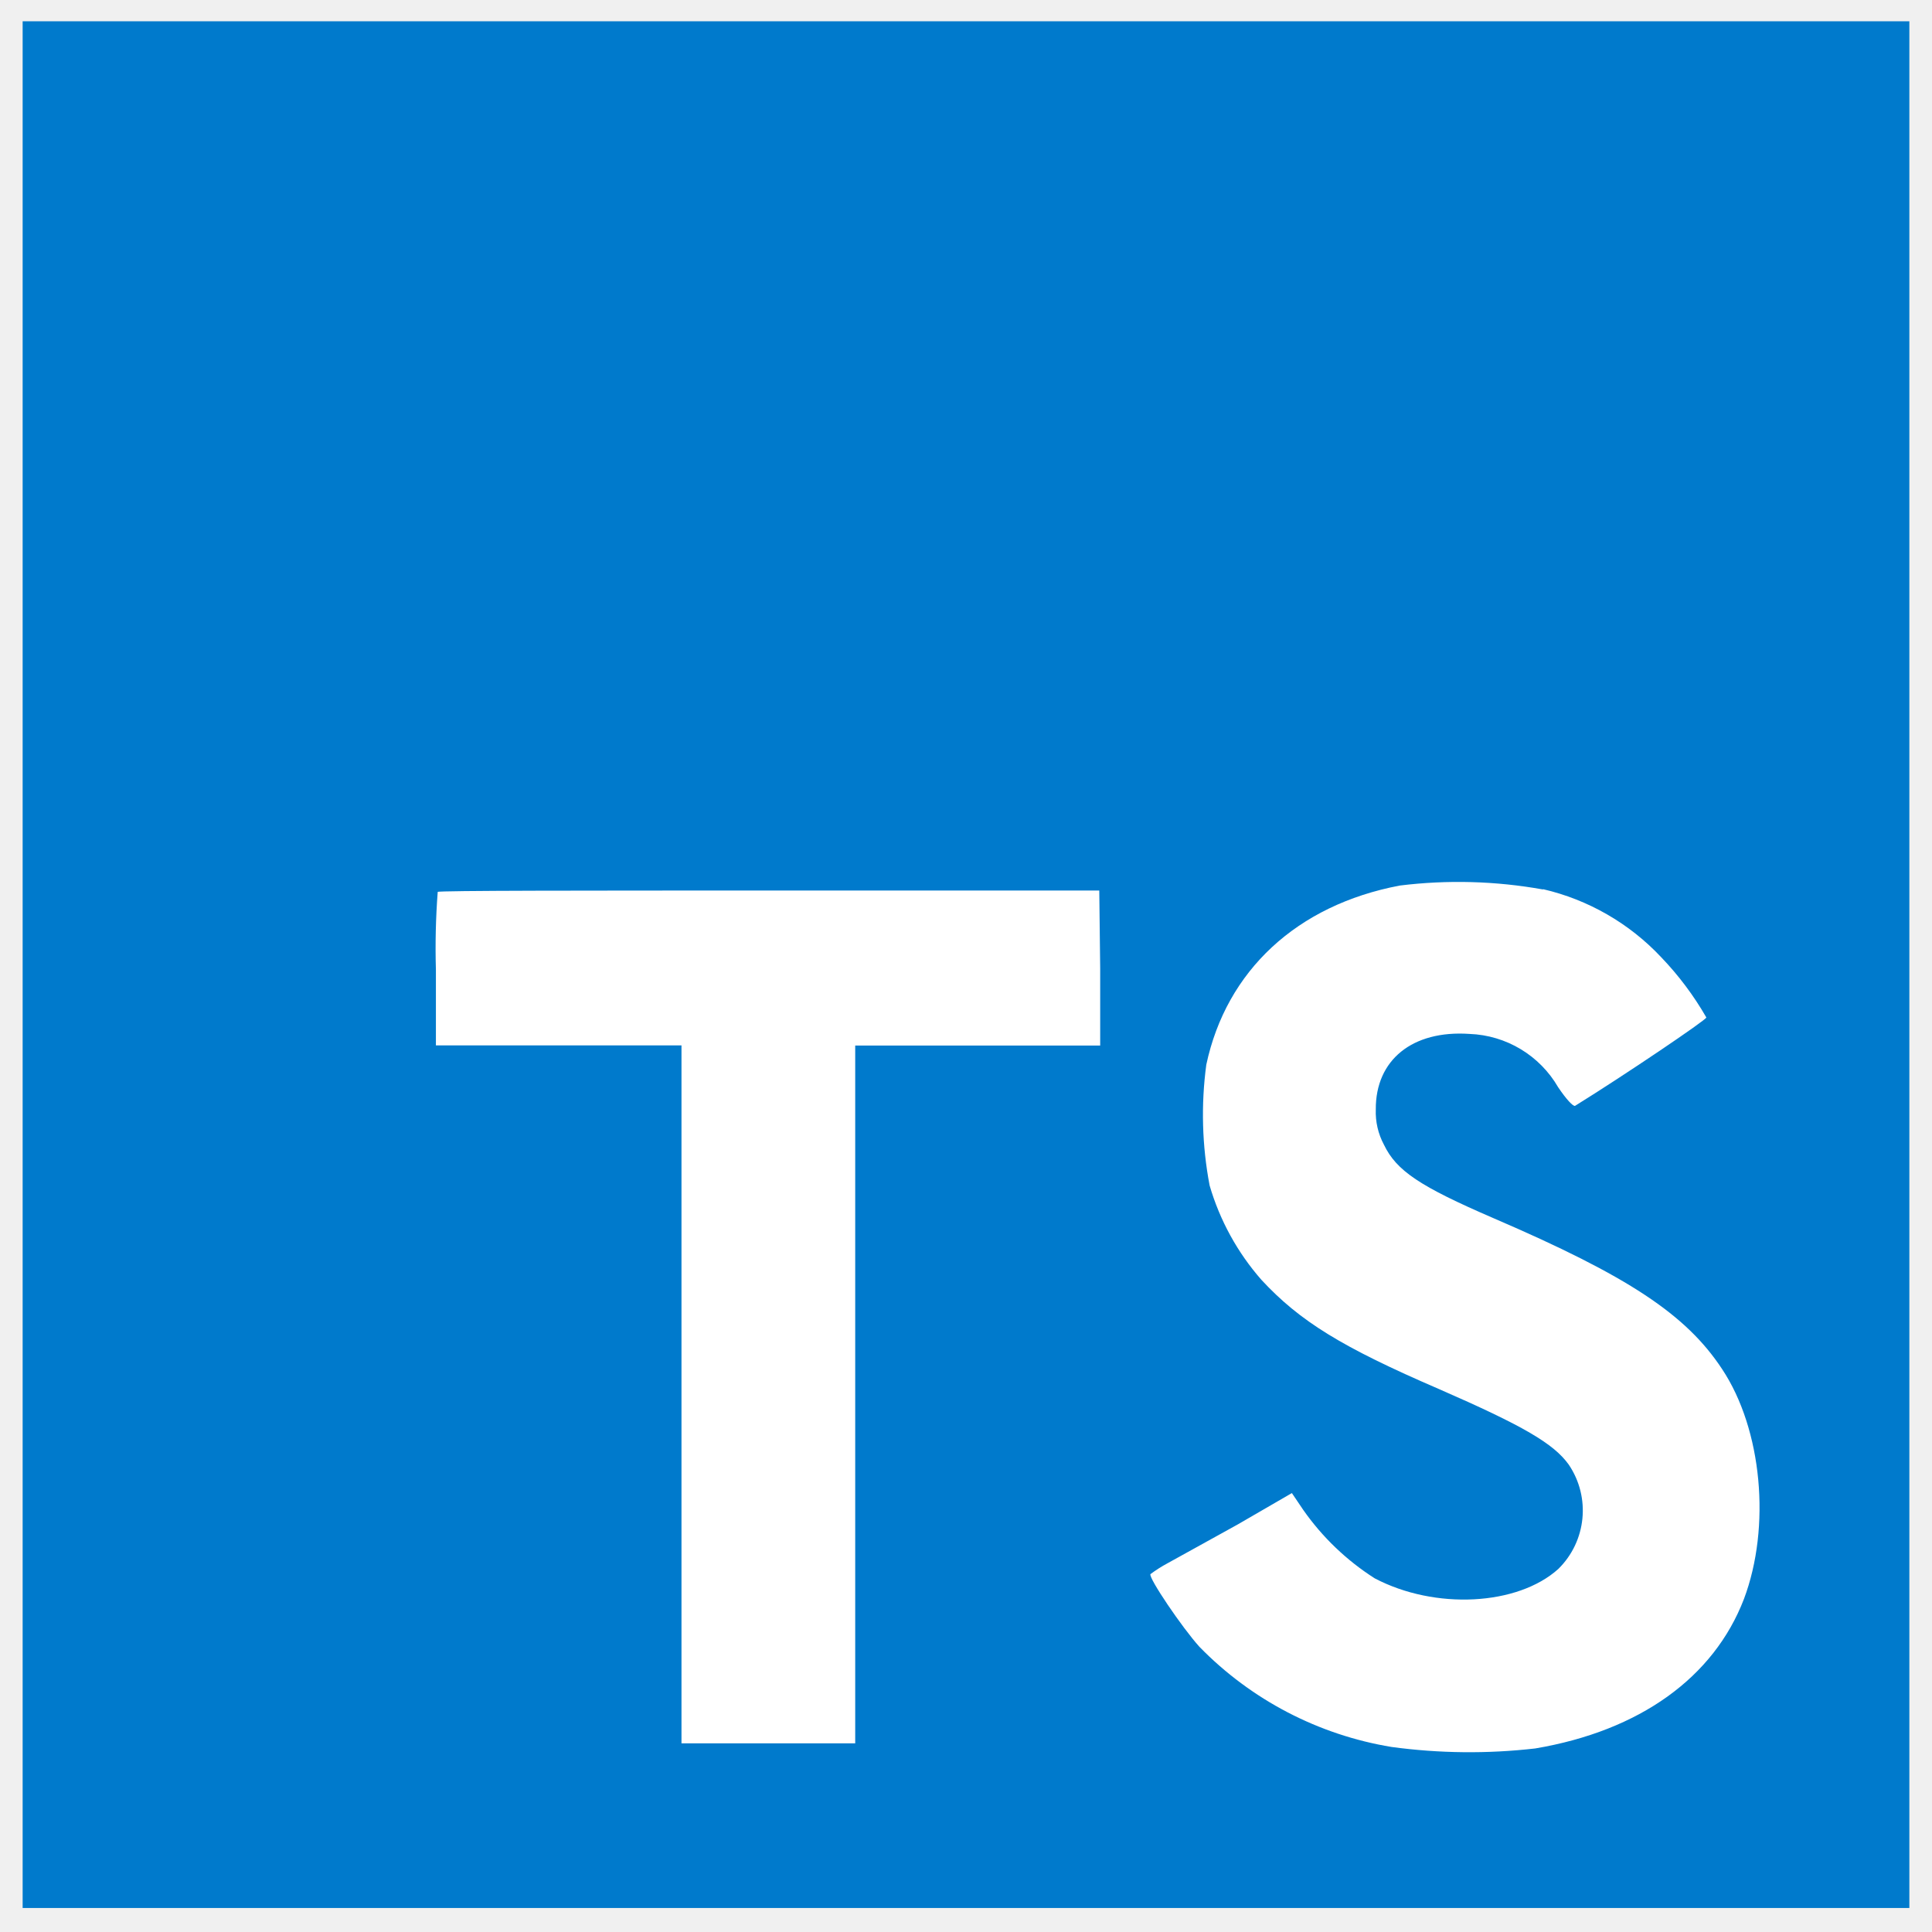
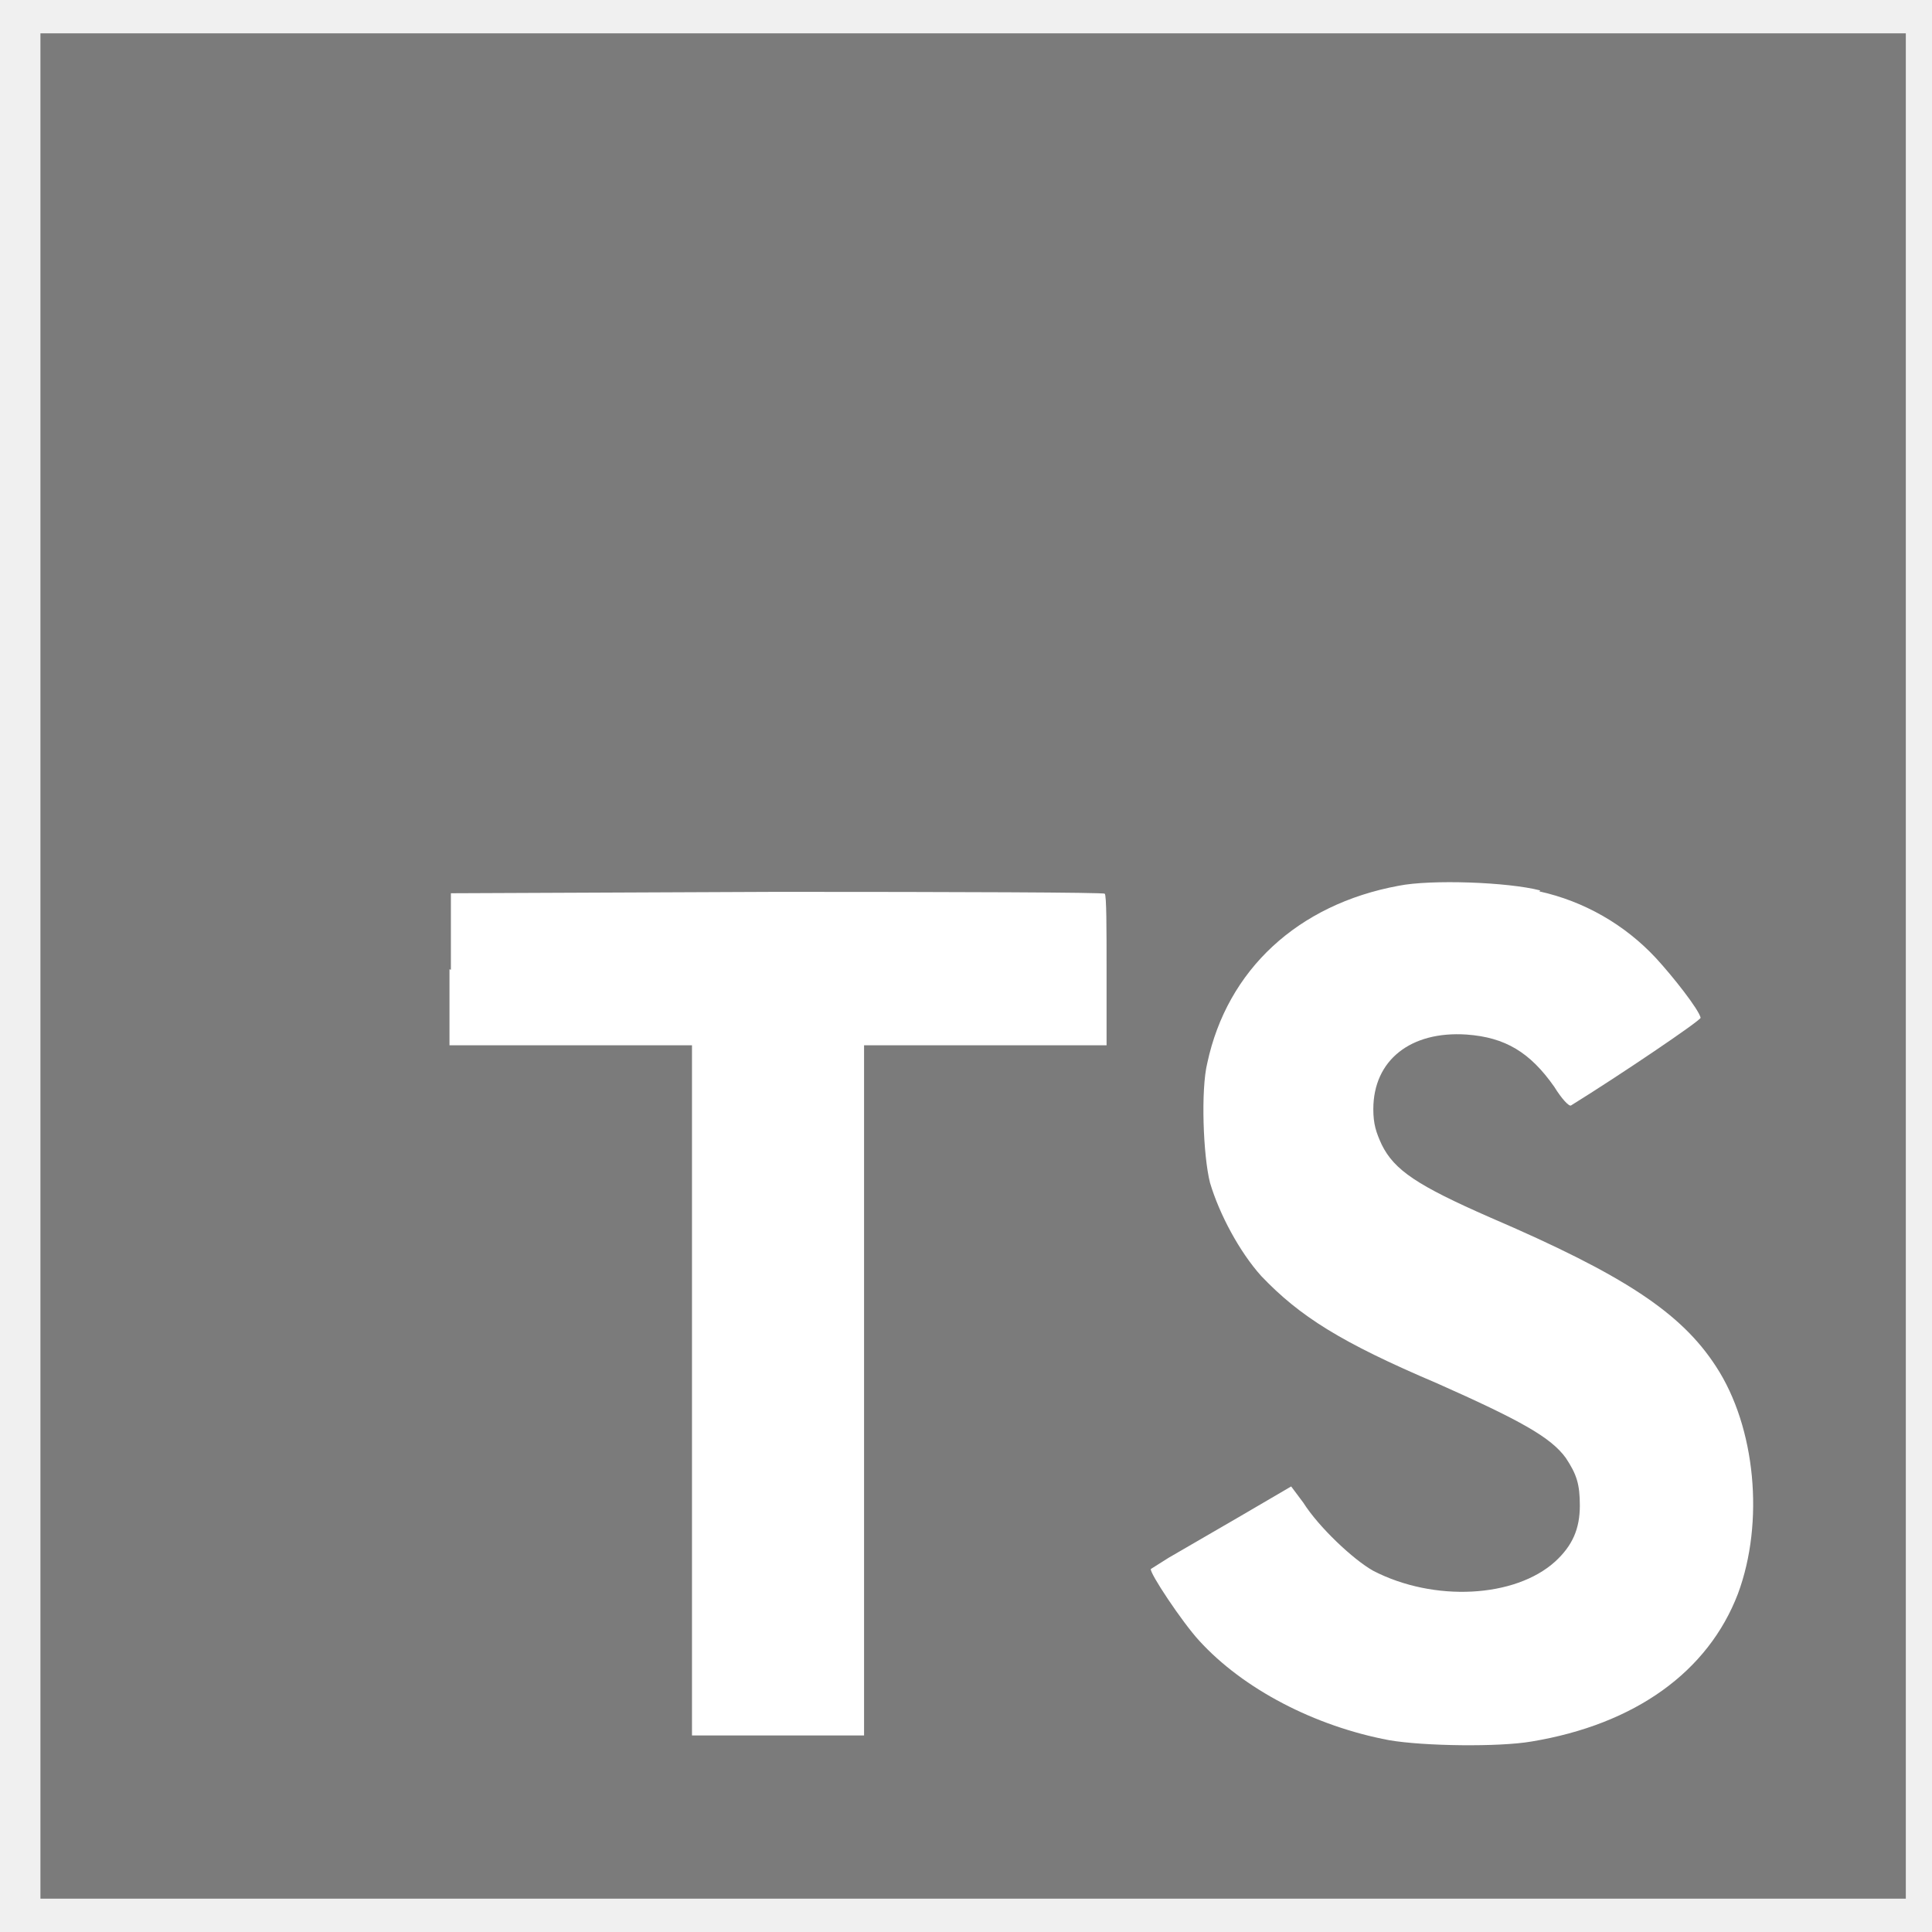
- <svg xmlns="http://www.w3.org/2000/svg" viewBox="0 0 128 128">
-   <path fill="#fff" d="M22.67 47h99.67v73.67H22.67z" />
-   <path data-name="original" fill="#007acc" d="M1.5 63.91v62.5h125v-125H1.5zm100.73-5a15.56 15.56 0 017.82 4.5 20.58 20.58 0 013 4c0 .16-5.4 3.81-8.69 5.85-.12.08-.6-.44-1.13-1.23a7.09 7.09 0 00-5.87-3.53c-3.79-.26-6.23 1.73-6.21 5a4.58 4.58 0 00.54 2.34c.83 1.73 2.38 2.76 7.24 4.86 8.95 3.85 12.78 6.39 15.16 10 2.66 4 3.25 10.46 1.45 15.24-2 5.2-6.9 8.73-13.83 9.9a38.32 38.32 0 01-9.52-.1 23 23 0 01-12.72-6.63c-1.15-1.27-3.39-4.58-3.25-4.82a9.34 9.34 0 011.15-.73L82 101l3.59-2.08.75 1.11a16.78 16.78 0 004.74 4.54c4 2.1 9.46 1.81 12.16-.62a5.43 5.43 0 00.69-6.92c-1-1.39-3-2.56-8.59-5-6.45-2.78-9.23-4.5-11.77-7.24a16.48 16.48 0 01-3.43-6.25 25 25 0 01-.22-8c1.33-6.23 6-10.58 12.82-11.87a31.66 31.66 0 019.49.26zm-29.34 5.24v5.12H56.66v46.23H45.15V69.26H28.88v-5a49.19 49.19 0 01.12-5.17C29.08 59 39 59 51 59h21.83z" />
+ <svg xmlns="http://www.w3.org/2000/svg" width="29" height="29" fill="none">
+   <g clip-path="url(#a)">
+     <path fill="#7B7B7B" d="M.607 14.5V.5h28v28h-28" />
+     <path fill="#fff" d="M6.747 14.55v1.14h3.64v10.36h2.583V15.69h3.64v-1.12c0-.63 0-1.14-.028-1.155 0-.02-2.22-.028-4.914-.028l-4.9.021v1.148l-.021-.007Zm16.359-1.17a3.39 3.39 0 0 1 1.75 1.001c.258.28.643.77.671.896 0 .042-1.21.861-1.945 1.316-.028.021-.14-.098-.252-.28-.364-.518-.735-.742-1.316-.784-.84-.056-1.4.385-1.4 1.12 0 .224.042.35.126.532.189.385.539.616 1.624 1.092 2.002.861 2.87 1.428 3.395 2.24.595.91.727 2.338.328 3.41-.447 1.168-1.54 1.96-3.1 2.218-.49.084-1.61.07-2.135-.02-1.12-.21-2.191-.77-2.85-1.492-.258-.28-.755-1.029-.727-1.078l.266-.168 1.05-.609.79-.462.183.245c.23.364.749.854 1.05 1.022.91.47 2.128.406 2.73-.14.259-.238.37-.49.37-.84 0-.322-.048-.469-.21-.714-.223-.308-.671-.56-1.931-1.12-1.45-.616-2.065-1.008-2.64-1.61-.328-.364-.63-.93-.77-1.4-.104-.406-.14-1.4-.041-1.799.3-1.4 1.358-2.38 2.87-2.66.49-.098 1.645-.056 2.128.07l-.014.014Z" />
+   </g>
+   <defs>
+     <clipPath id="a">
+       <path fill="#fff" d="M.607.5h28v28h-28z" />
+     </clipPath>
+   </defs>
</svg>
